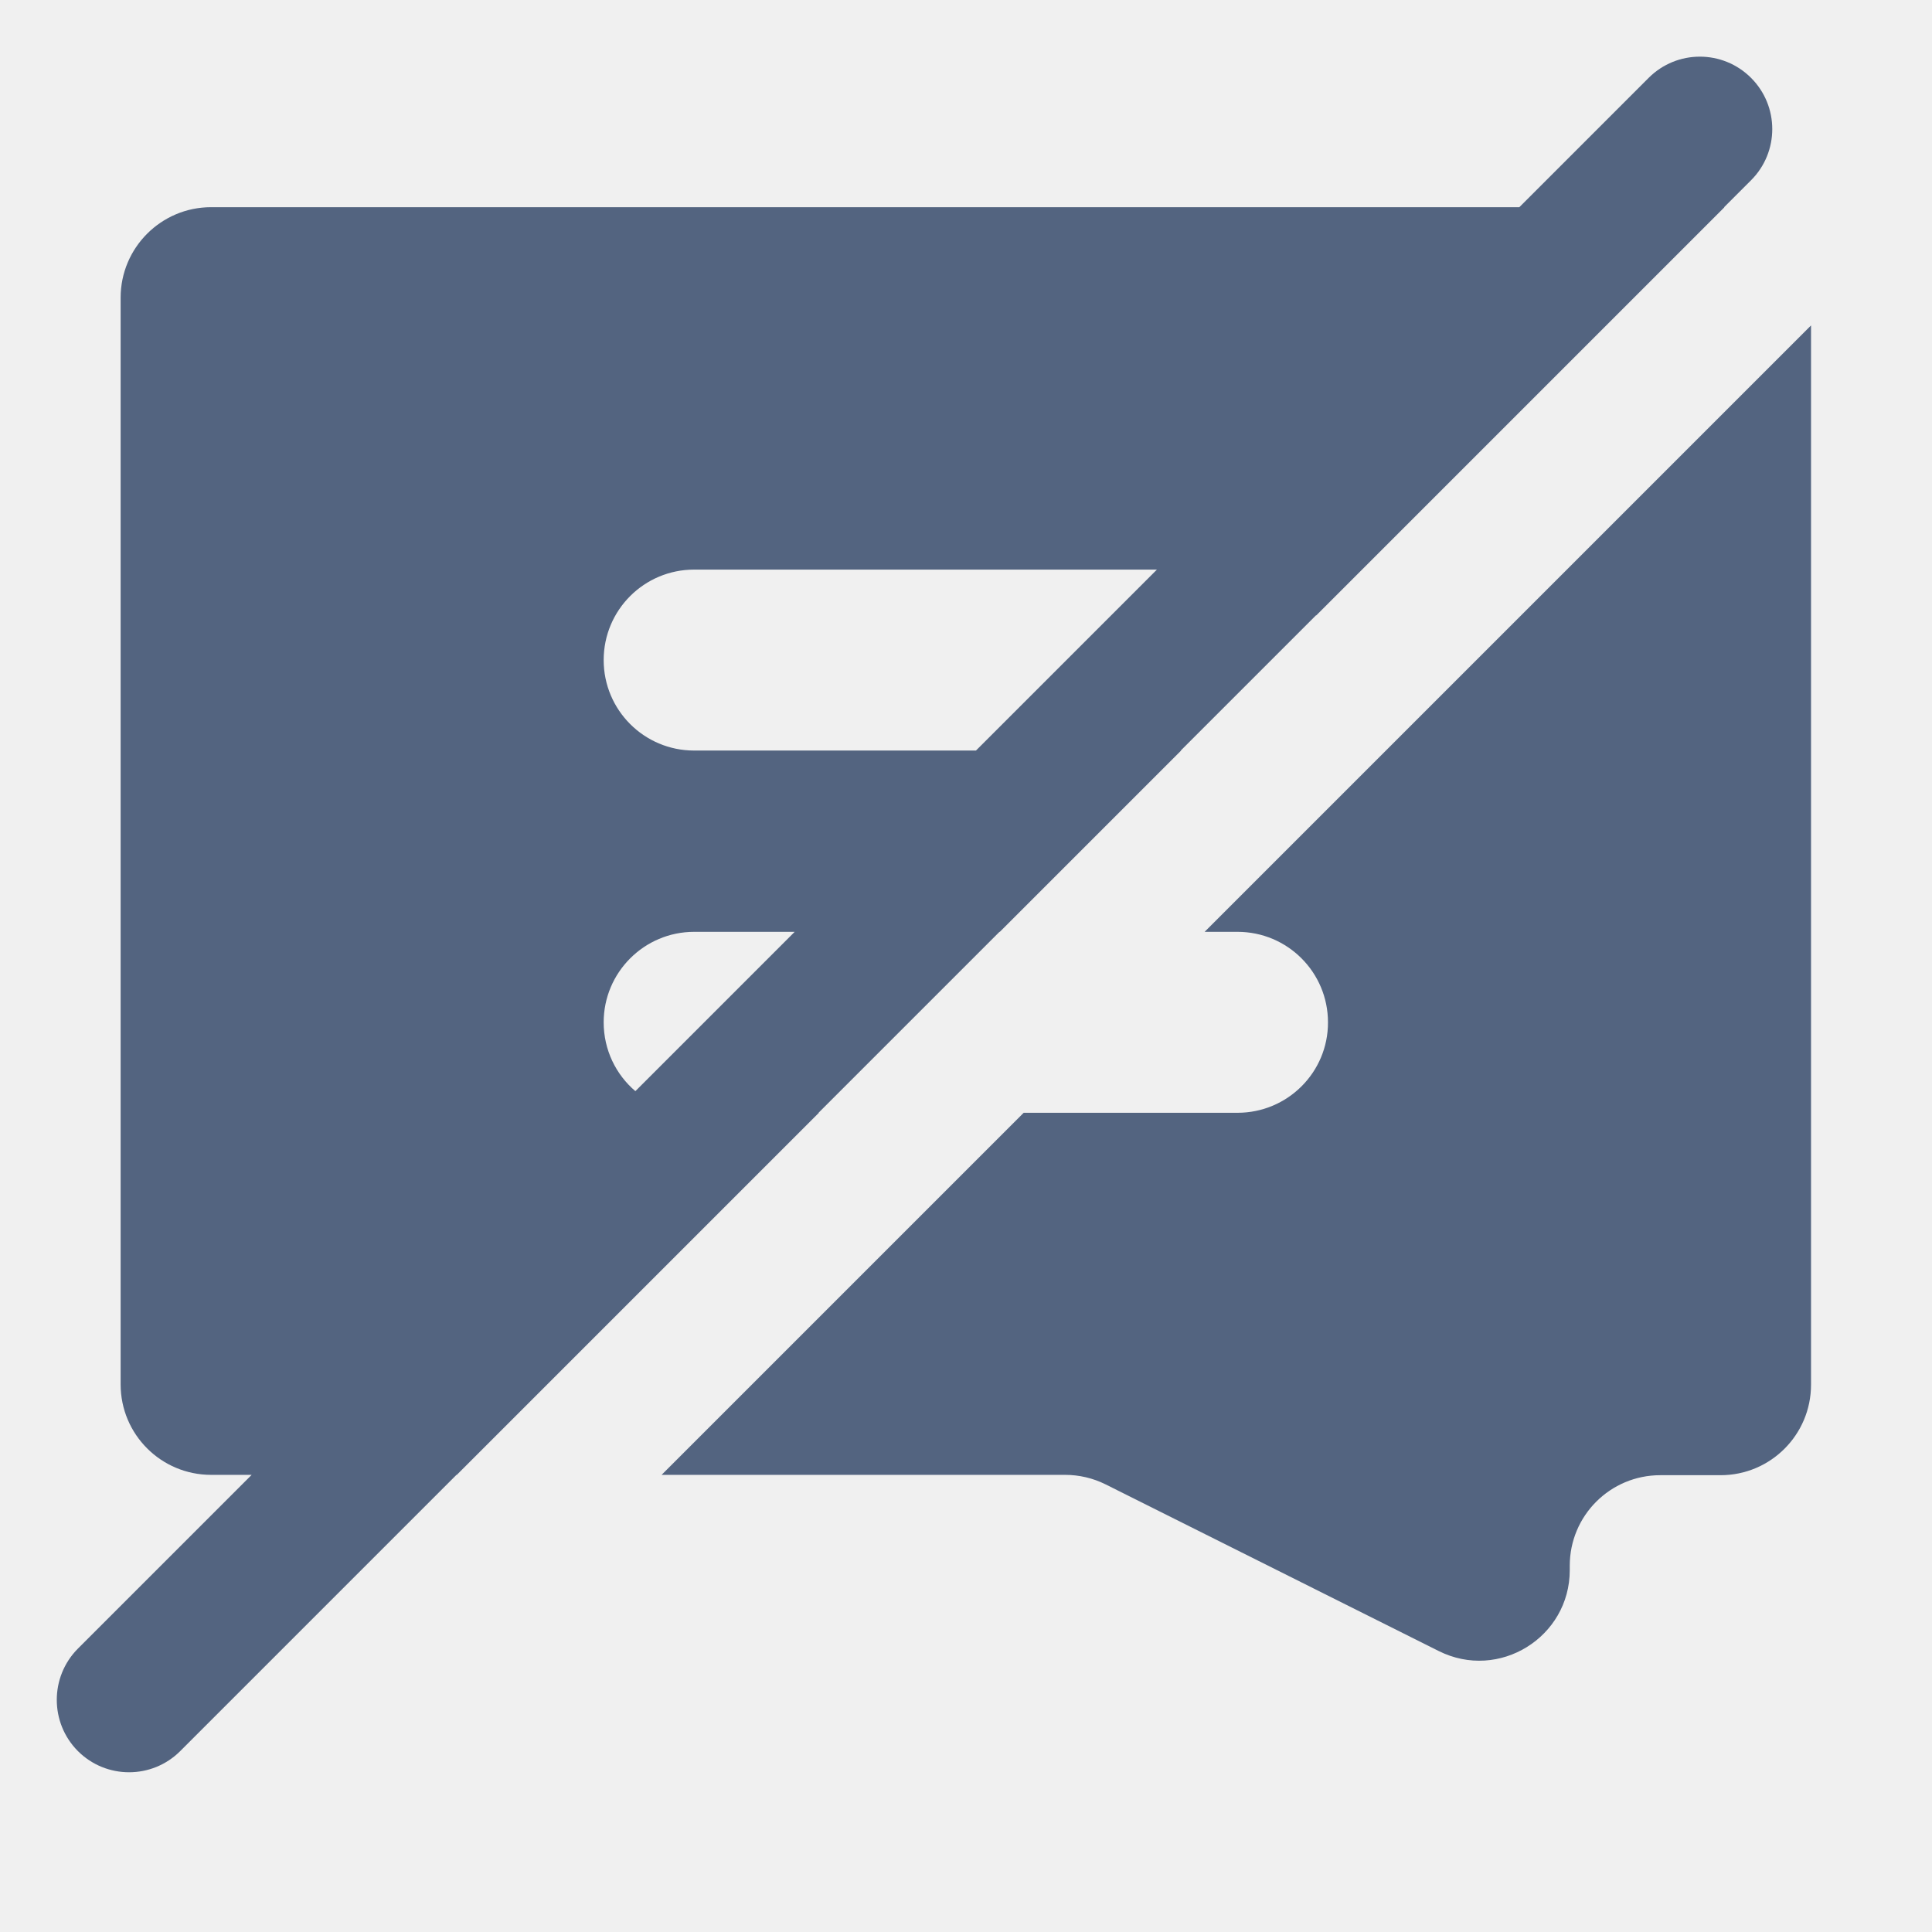
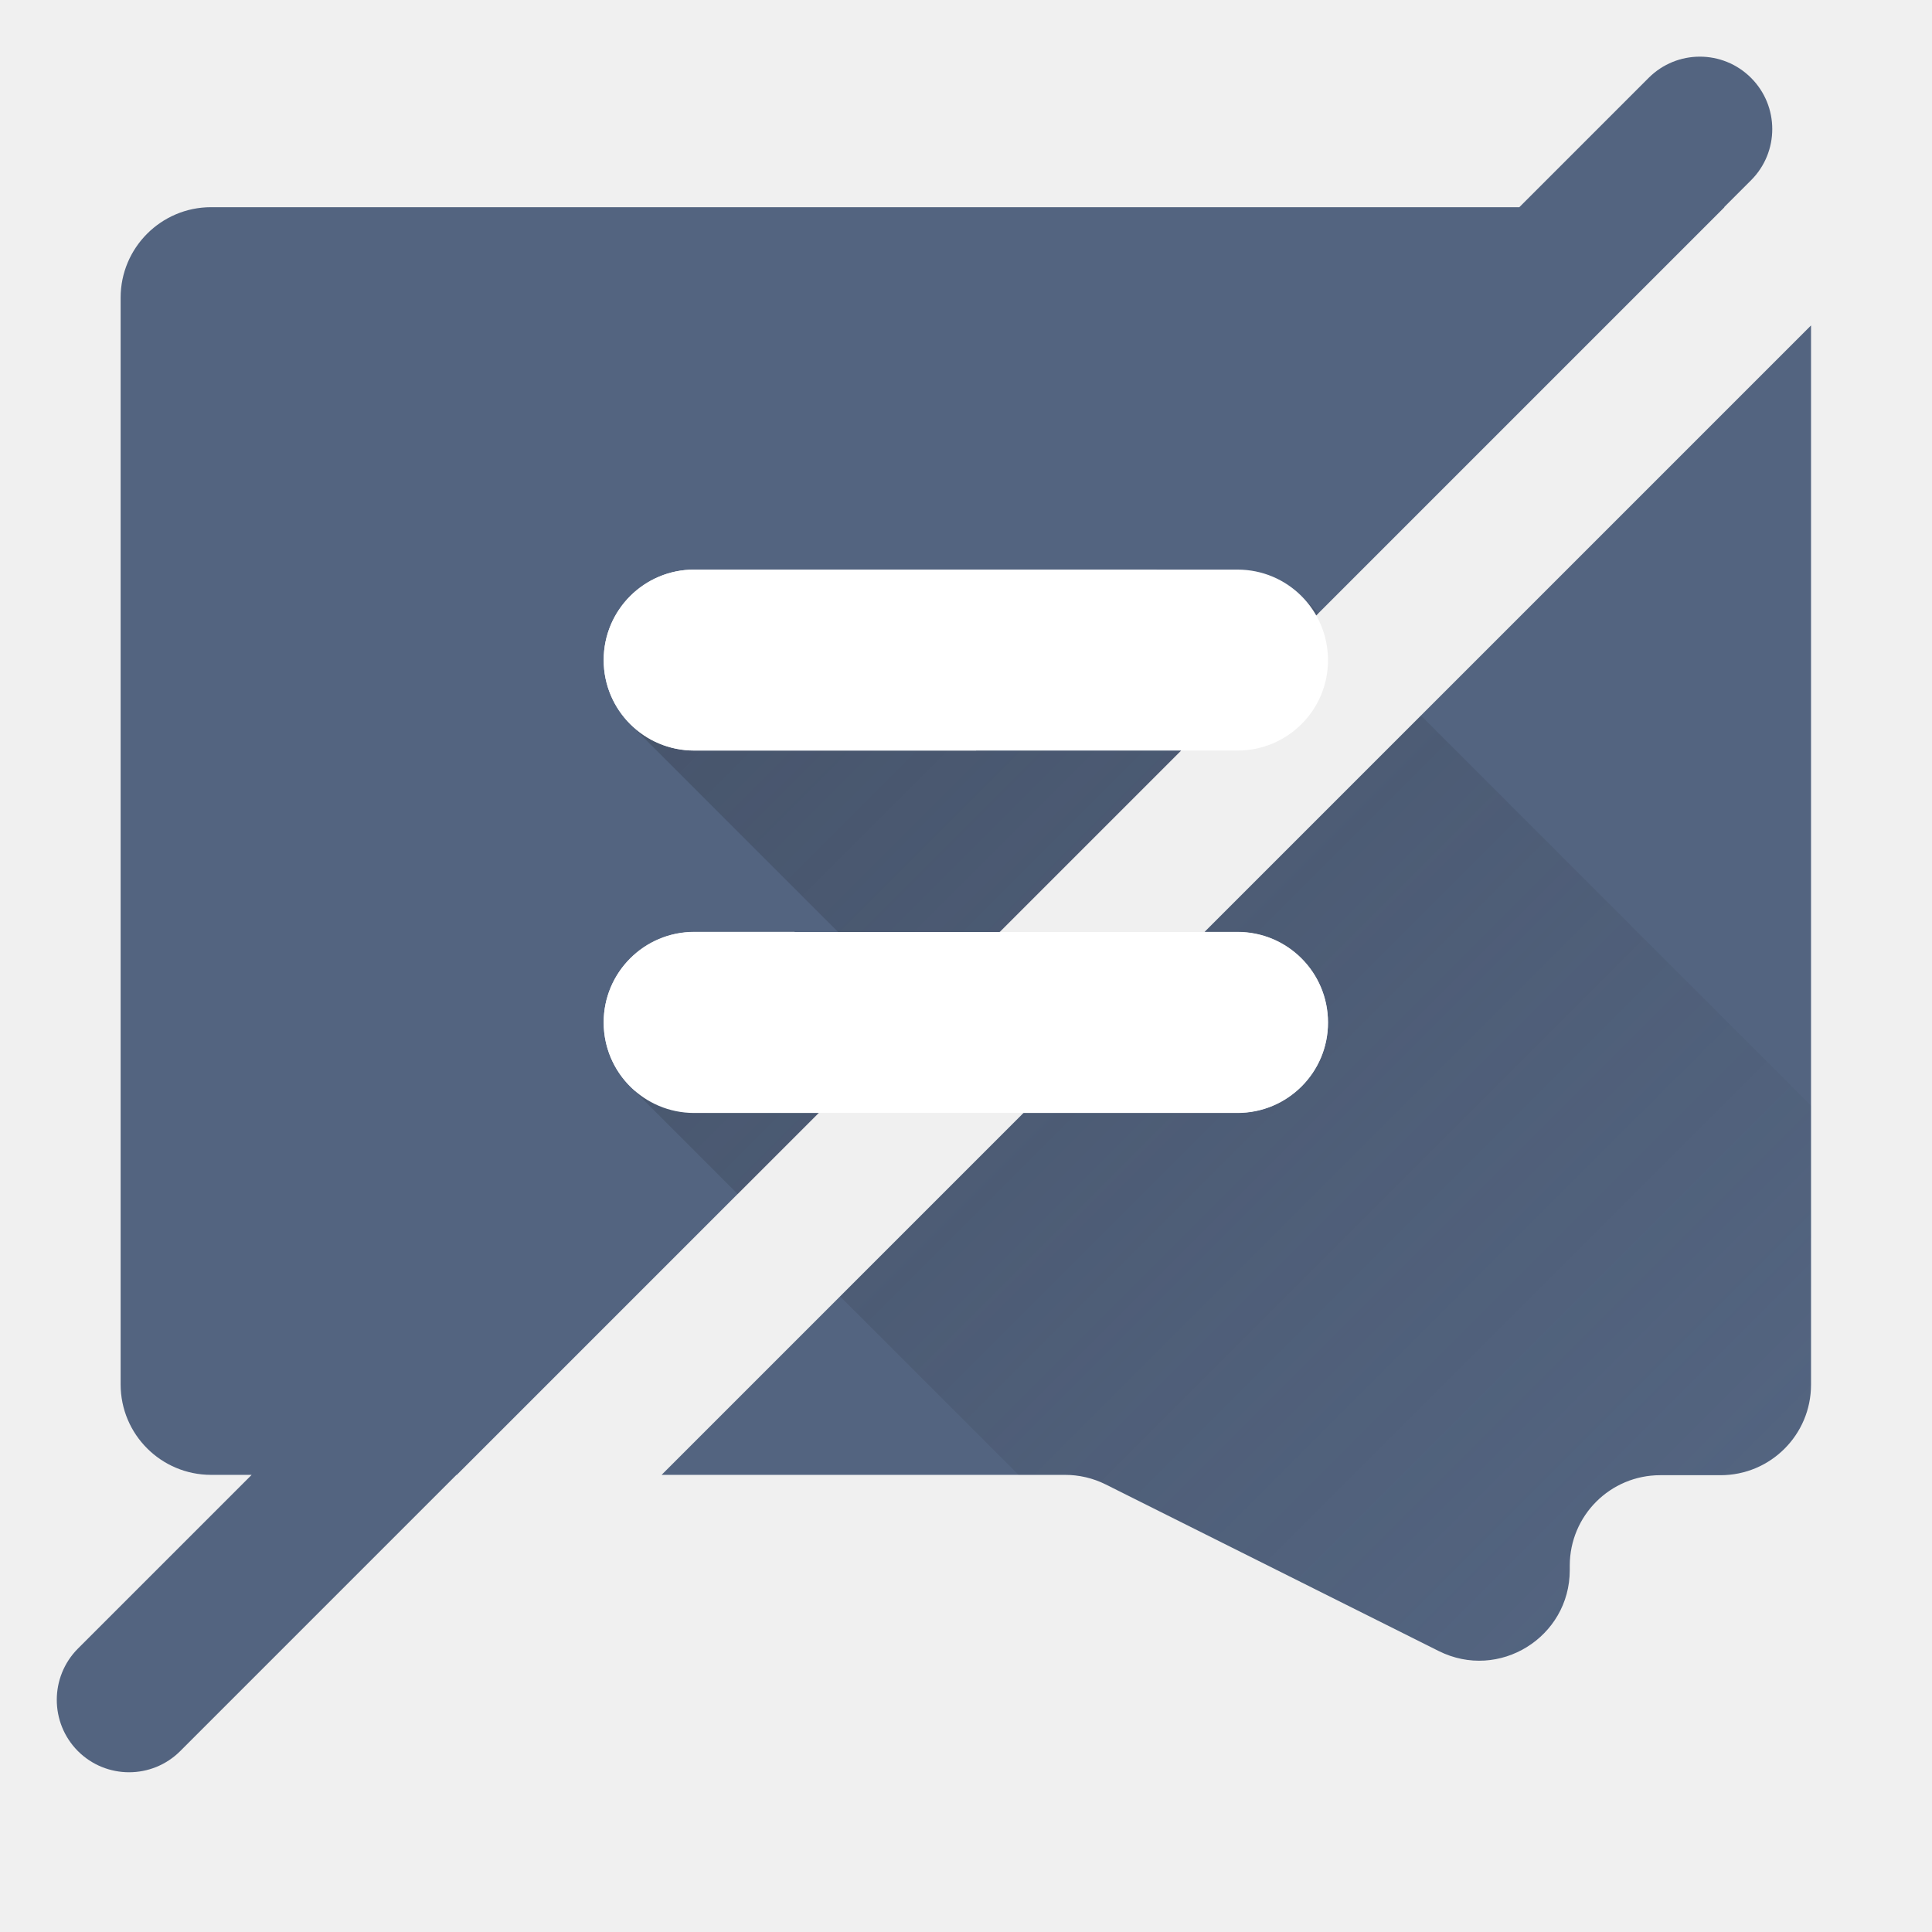
<svg xmlns="http://www.w3.org/2000/svg" version="1.1" id="comment" x="0px" y="0px" viewBox="0 0 1133.9 1133.9" enable-background="new 0 0 1133.9 1133.9" xml:space="preserve">
  <path id="_x32_" fill="#536480" d="M707,546.9h19.3c29.4,0,53.1,23.8,53.1,53.1c0.1,29.3-23.7,53.1-53.1,53.1H600.8L388.3,865.6  h236.8c8.2,0,16.4,1.9,23.8,5.6L844.4,969c35.4,17.7,76.9-8.1,76.9-47.5v-2.6c0-29.4,23.8-53.1,53.1-53.1h35.4  c29.4,0,53.1-23.8,53.1-53.1V191L707,546.9z" />
-   <path id="_x31_" fill="#536480" d="M267.9,865.6h0.2l212.5-212.5h-0.2l106.2-106.2h0.2l106.4-106.4H693l79.4-79.4c0,0,0,0.1,0.1,0.1  l239.6-239.6c-0.1,0-0.1,0-0.2,0l15.8-15.8c16.6-16.6,16.6-43.5,0-60.1c-16.6-16.6-43.5-16.6-60.1,0l-75.9,75.9H123.9  c-29.3,0-53.1,23.8-53.1,53.1v637.8c0,29.4,23.8,53.1,53.1,53.1h23.8l-102,102c-16.5,16.6-16.5,43.5,0,60.1  c16.6,16.6,43.5,16.6,60.1,0L267.9,865.6z M407.4,334.3h271.6L572.8,440.5H407.4c-29.4,0-53.1-23.8-53.1-53.1  C354.3,358,378.1,334.3,407.4,334.3z M407.4,546.9h59l-93.5,93.5c-11.4-9.7-18.6-24.2-18.6-40.4  C354.3,570.7,378.1,546.9,407.4,546.9z" />
+   <path id="_x31_" fill="#536480" d="M267.9,865.6h0.2l212.5-212.5h-0.2l106.2-106.2h0.2l106.4-106.4H693l79.4-79.4c0,0,0,0.1,0.1,0.1  l239.6-239.6c-0.1,0-0.1,0-0.2,0l15.8-15.8c16.6-16.6,16.6-43.5,0-60.1c-16.6-16.6-43.5-16.6-60.1,0l-75.9,75.9H123.9  c-29.3,0-53.1,23.8-53.1,53.1v637.8c0,29.4,23.8,53.1,53.1,53.1h23.8l-102,102c-16.5,16.6-16.5,43.5,0,60.1  c16.6,16.6,43.5,16.6,60.1,0L267.9,865.6z M407.4,334.3H679L572.8,440.5H407.4c-29.4,0-53.1-23.8-53.1-53.1  C354.3,358,378.1,334.3,407.4,334.3z M407.4,546.9h59l-93.5,93.5c-11.4-9.7-18.6-24.2-18.6-40.4  C354.3,570.7,378.1,546.9,407.4,546.9z" />
+   <g id="shadow">
+     <g>
+       <g>
+         <linearGradient id="SVGID_1_" gradientUnits="userSpaceOnUse" x1="985.313" y1="912.233" x2="433.989" y2="360.909">
+           <stop offset="0" style="stop-color:#2C323E;stop-opacity:0" />
+           <stop offset="1" style="stop-color:#2C323E;stop-opacity:0.3" />
+         </linearGradient>
+         <path fill="url(#SVGID_1_)" d="M586.8,547l106.5-106.5H407.4c-14.7,0-27.9-5.9-37.5-15.5l0,0l122,122H586.8z" />
+       </g>
+       <g>
+         <linearGradient id="SVGID_2_" gradientUnits="userSpaceOnUse" x1="985.313" y1="912.233" x2="433.989" y2="360.909">
+           <stop offset="0" style="stop-color:#2C323E;stop-opacity:0" />
+           <stop offset="1" style="stop-color:#2C323E;stop-opacity:0.3" />
+         </linearGradient>
+         <path fill="url(#SVGID_2_)" d="M773.9,359.9L764,350c3.3,3.3,6.2,7.1,8.5,11.3L773.9,359.9z" />
+       </g>
+       <g>
+         <linearGradient id="SVGID_3_" gradientUnits="userSpaceOnUse" x1="985.313" y1="912.233" x2="433.989" y2="360.909">
+           <stop offset="0" style="stop-color:#2C323E;stop-opacity:0" />
+           <stop offset="1" style="stop-color:#2C323E;stop-opacity:0.3" />
+         </linearGradient>
+         <path fill="url(#SVGID_3_)" d="M407.4,653.2c-14.6,0-27.8-5.9-37.4-15.4l0,0l63,63l47.6-47.6H407.4z" />
+       </g>
+       <g>
+         <linearGradient id="SVGID_4_" gradientUnits="userSpaceOnUse" x1="985.313" y1="912.233" x2="433.989" y2="360.909">
+           <stop offset="0" style="stop-color:#2C323E;stop-opacity:0" />
+           <stop offset="1" style="stop-color:#2C323E;stop-opacity:0.3" />
+         </linearGradient>
+         <path fill="url(#SVGID_4_)" d="M707,547h19.3c29.4,0,53.1,23.8,53.1,53.1c0.1,29.3-23.7,53.1-53.1,53.1H600.8L493.1,760.9     l104.7,104.7h27.3c8.2,0,16.4,1.9,23.8,5.6L844.4,969c35.4,17.7,76.9-8.1,76.9-47.5v-2.6c0-29.4,23.8-53.1,53.1-53.1h35.4     c29.4,0,53.1-23.8,53.1-53.1V648.9L834,420L707,547z" />
+       </g>
+     </g>
+   </g>
+   <g id="text">
+     <path id="_x32__1_" fill="#FFFFFF" d="M726.3,547H407.4c-29.3,0-53.1,23.7-53.1,53.1c0,29.3,23.7,53.1,53.1,53.1h318.9   c29.4,0,53.2-23.8,53.1-53.1C779.4,570.8,755.7,547,726.3,547z" />
+     <path id="_x31__1_" fill="#FFFFFF" d="M726.3,334.3H407.4c-29.3,0-53.1,23.7-53.1,53.1c0,29.3,23.7,53.1,53.1,53.1h318.9   c29.4,0,53.2-23.8,53.1-53.1C779.4,358.1,755.7,334.3,726.3,334.3z" />
+   </g>
</svg>
